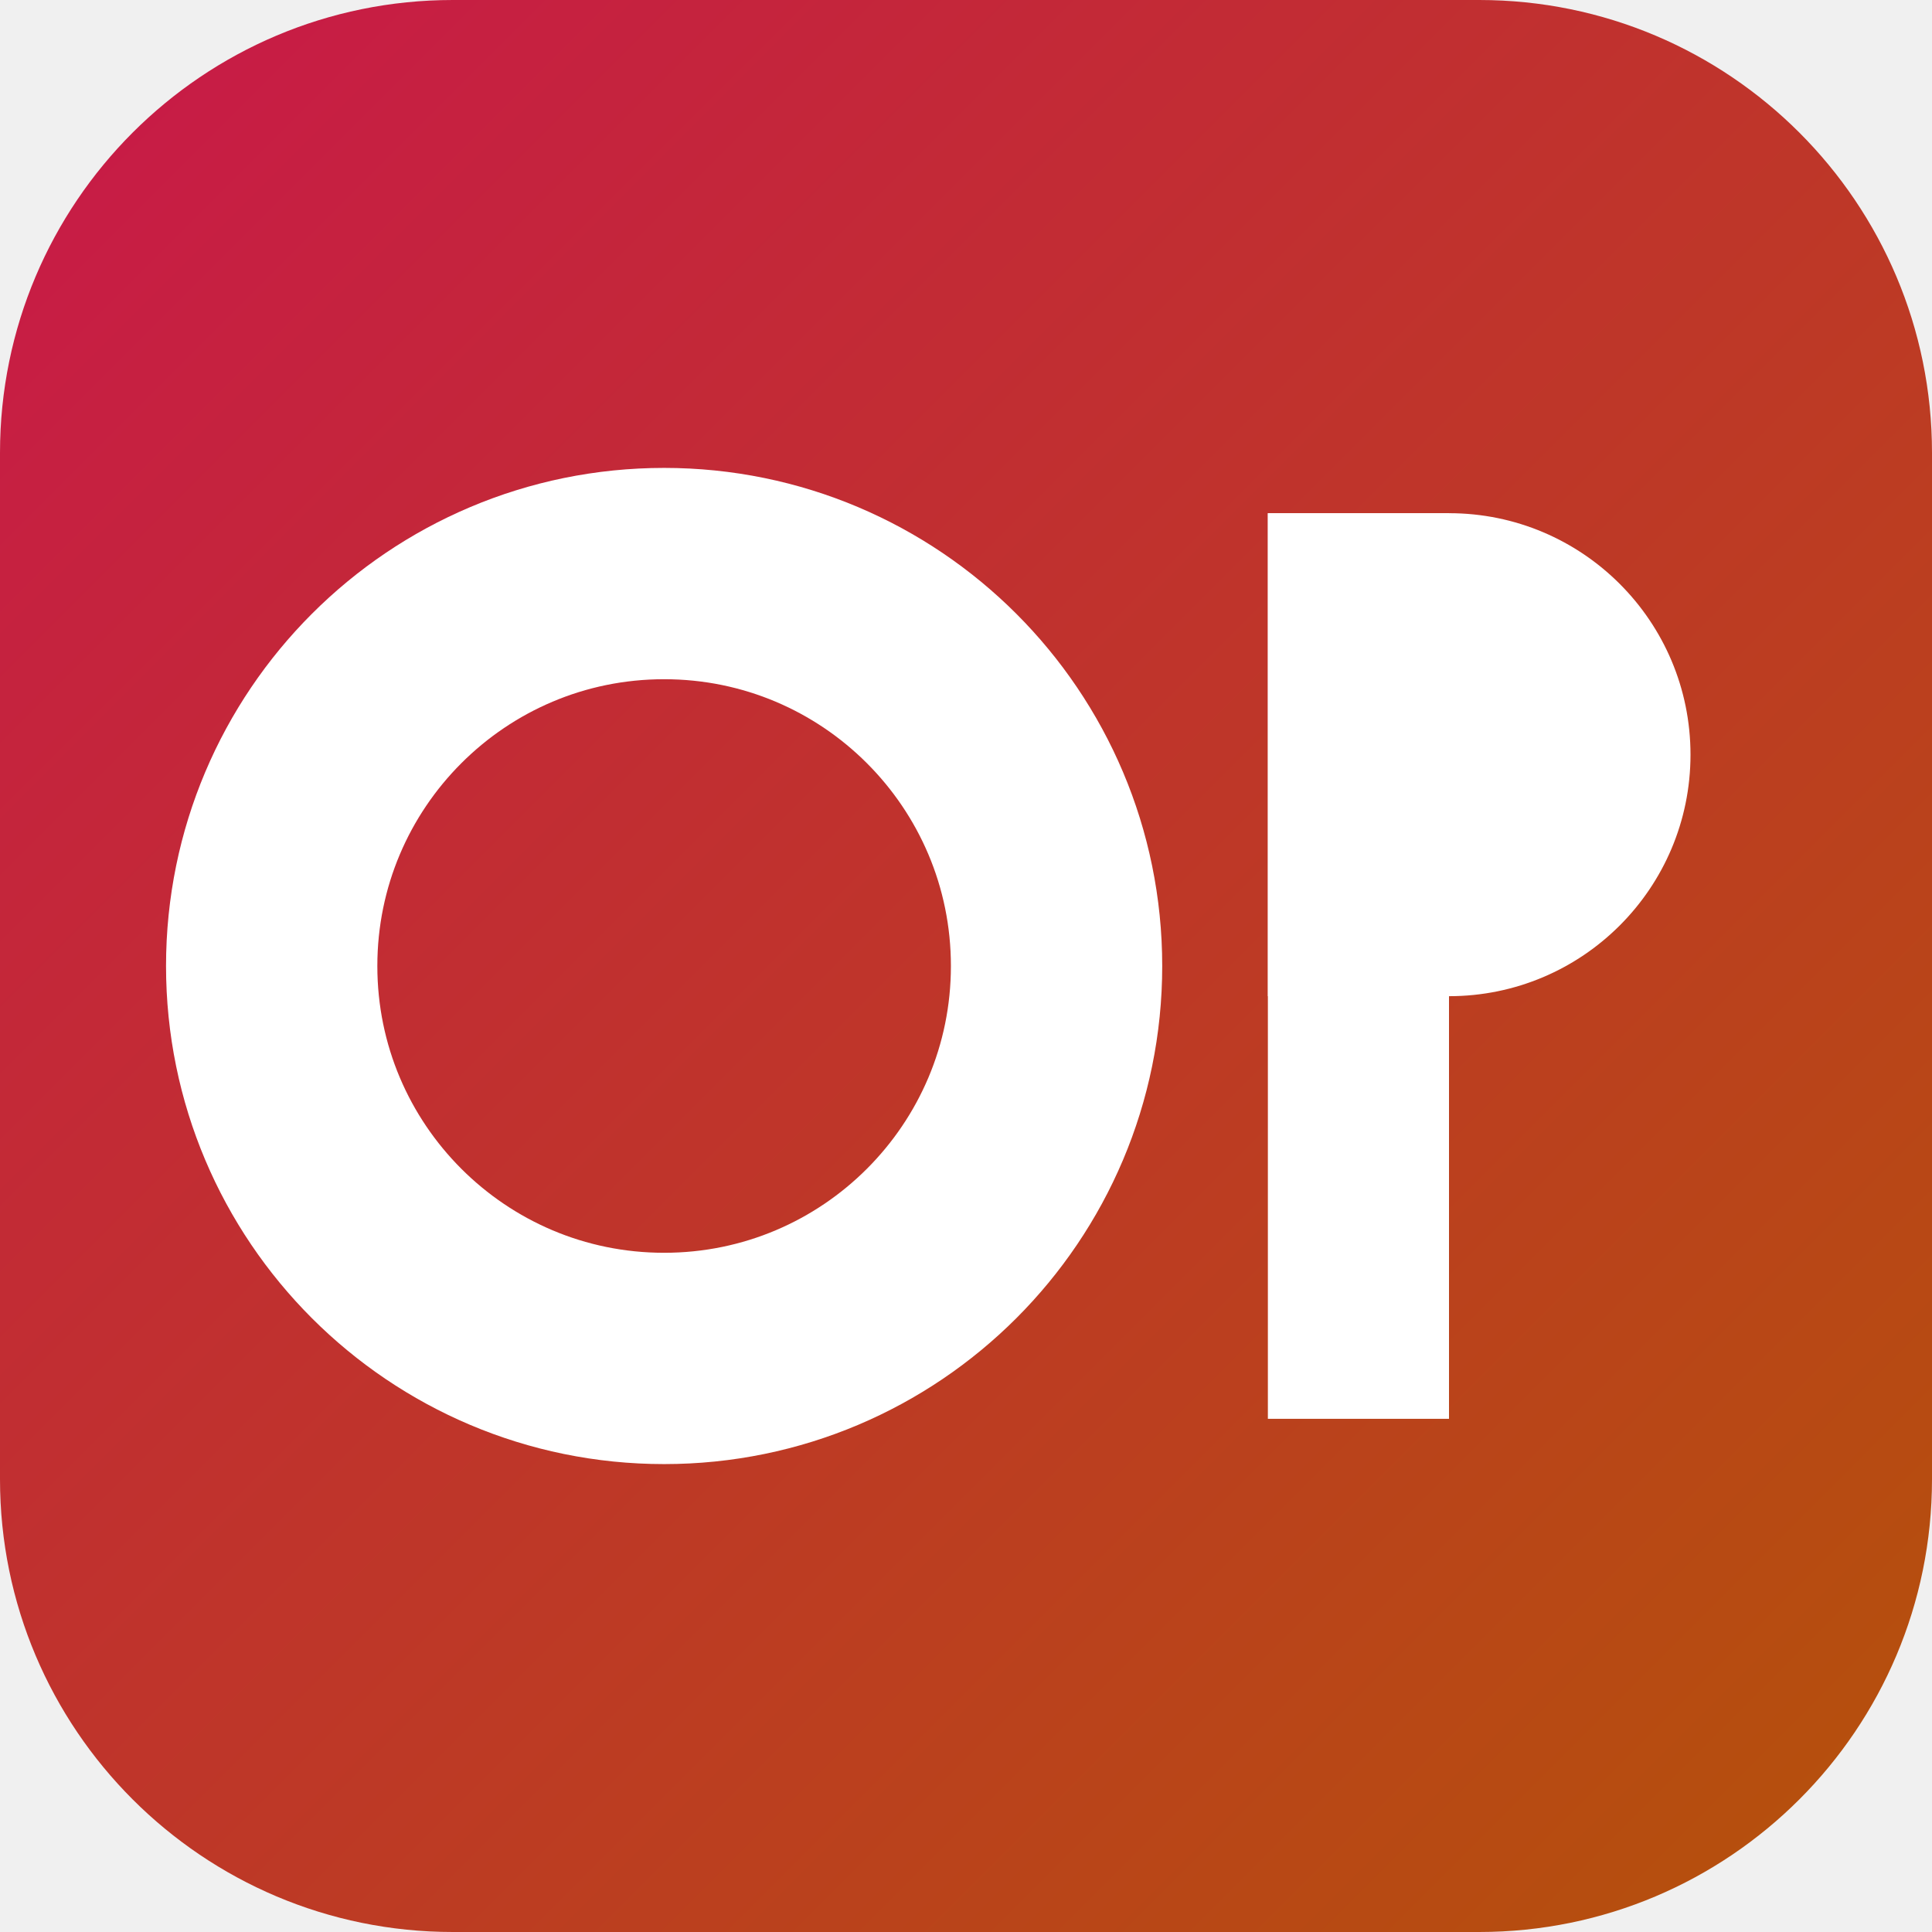
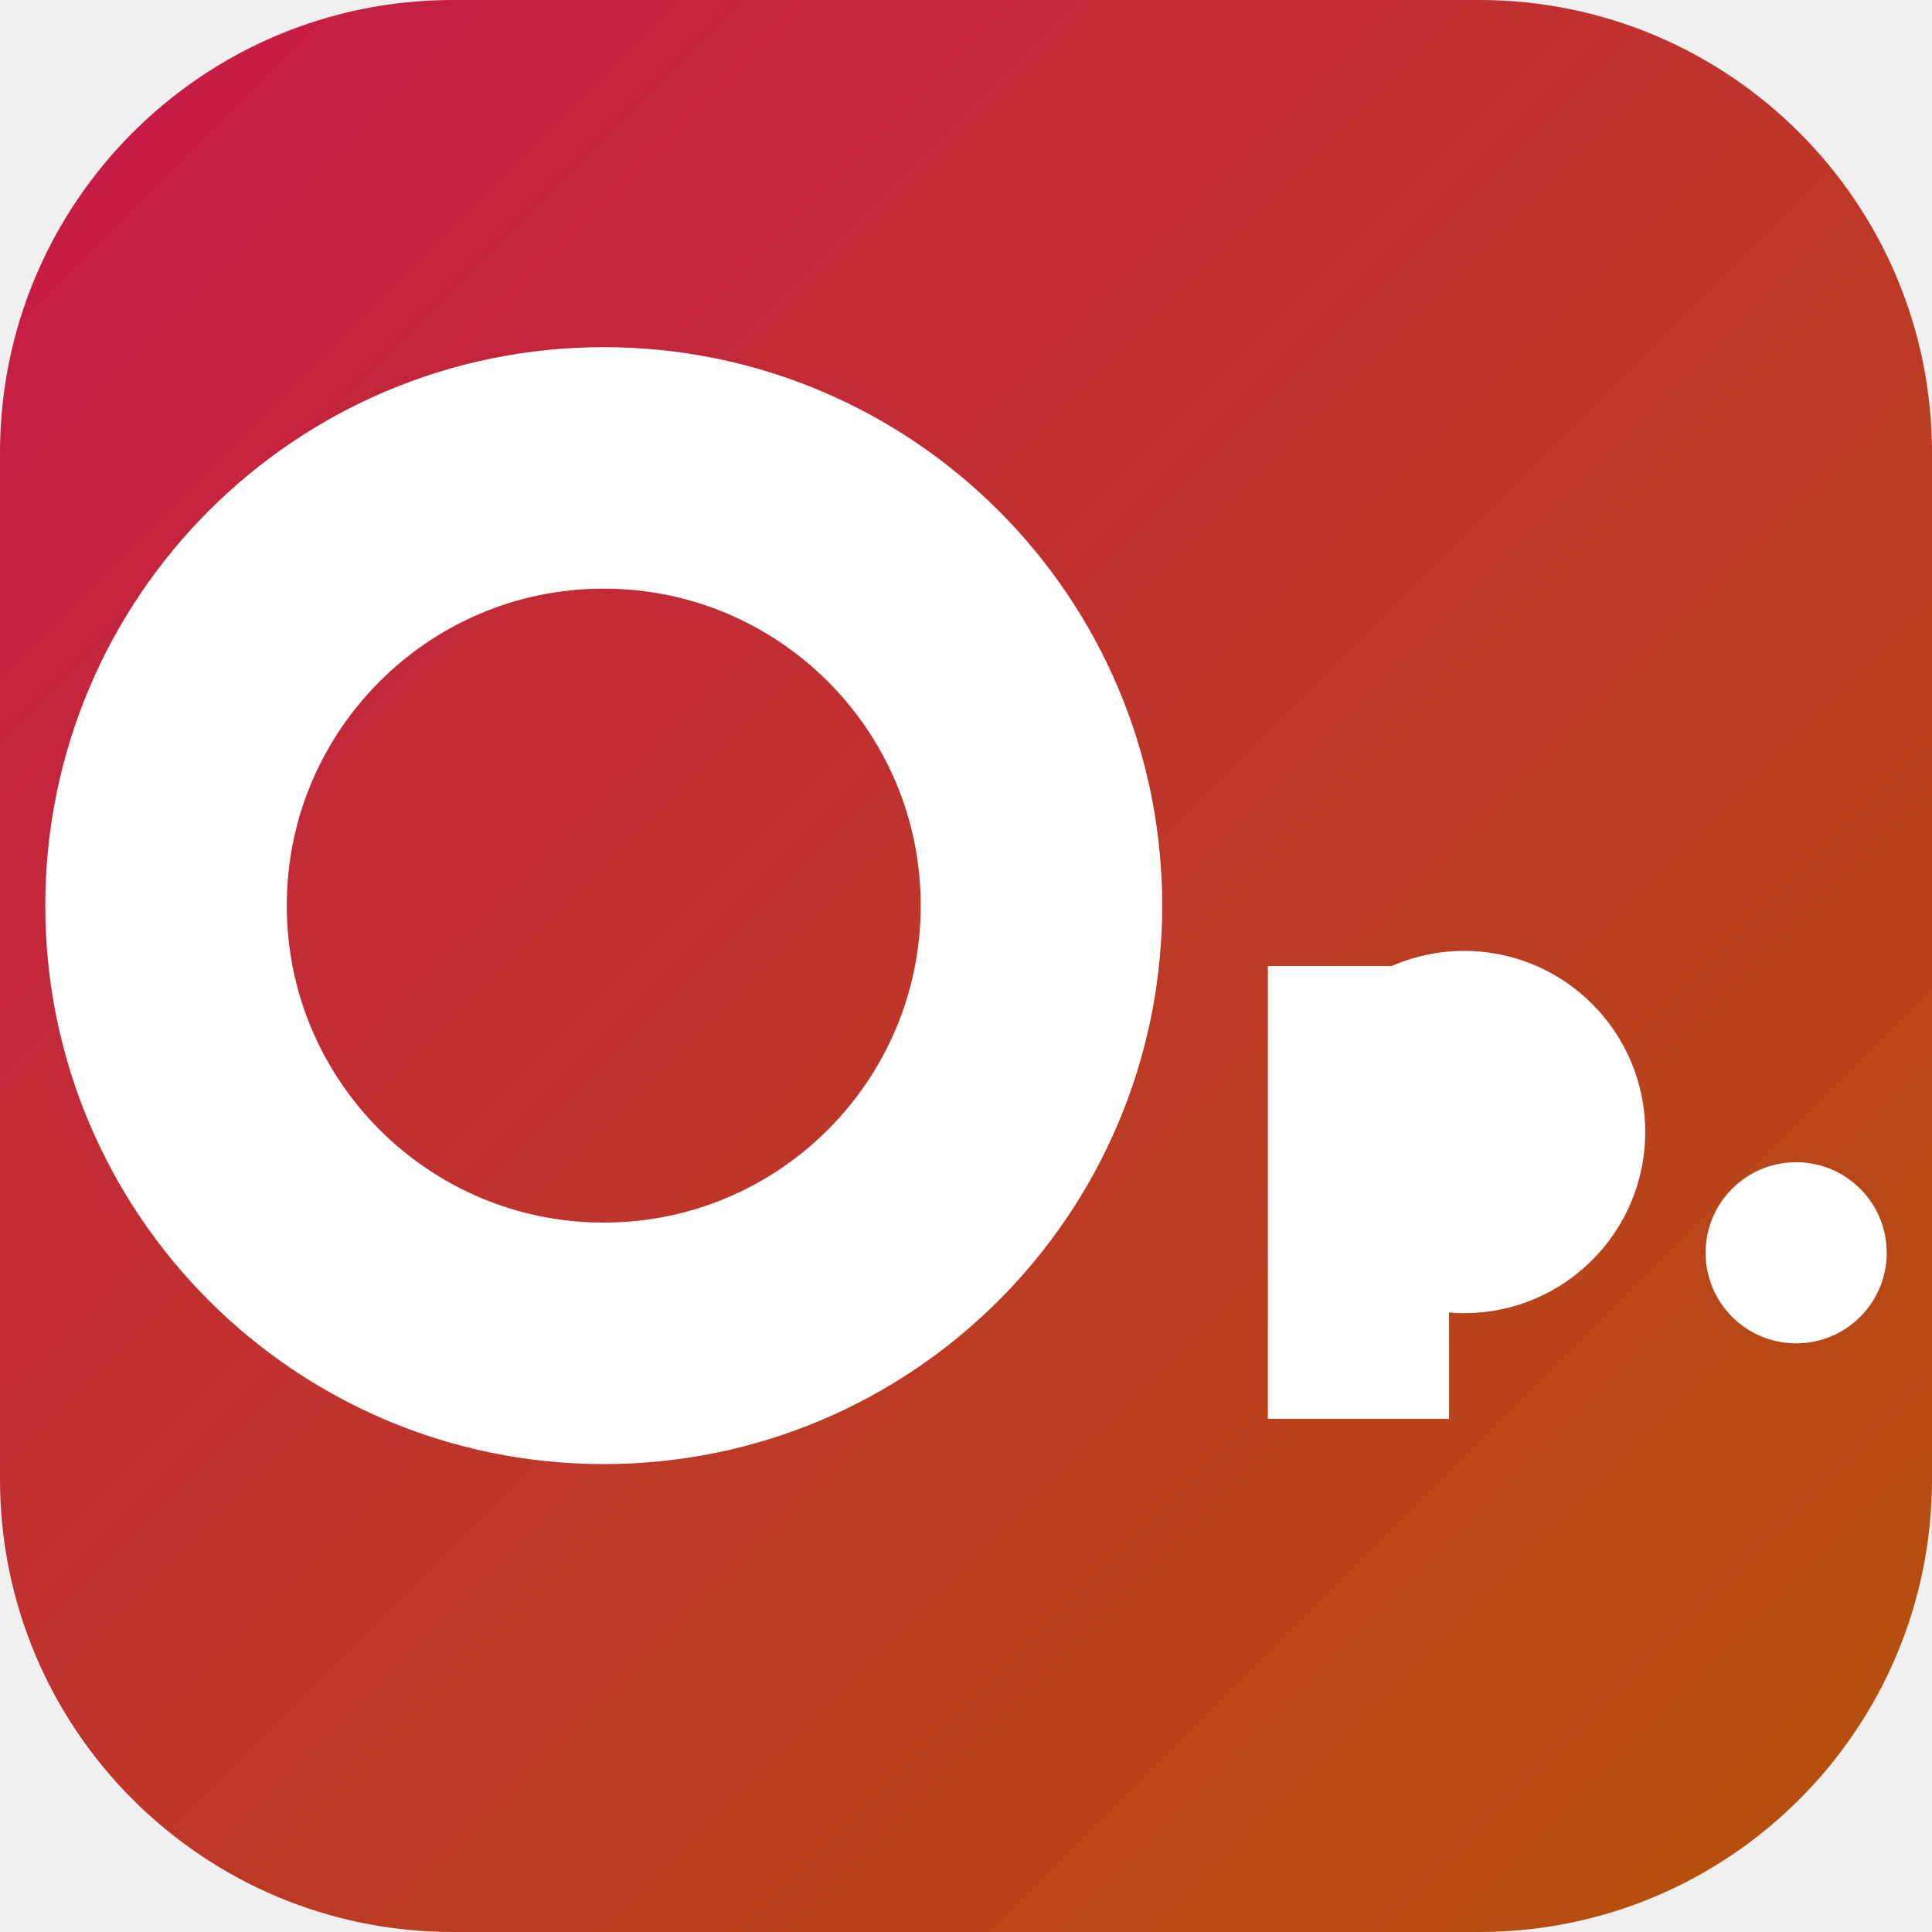
<svg xmlns="http://www.w3.org/2000/svg" viewBox="0 0 64 64">
  <defs>
    <linearGradient id="g" x1="0" y1="0" x2="1" y2="1">
      <stop offset="0" stop-color="#c9184a" />
      <stop offset="1" stop-color="#b45309" />
    </linearGradient>
  </defs>
  <rect x="0" y="0" width="64" height="64" rx="15" fill="url(#g)" />
-   <circle cx="22" cy="32" r="13" fill="none" stroke="#ffffff" stroke-width="7" />
-   <path d="M 42 17 H 48 A 8 8 0 0 1 48 33 H 42 Z" fill="#ffffff" />
-   <rect x="42" y="17" width="6" height="30" fill="#ffffff" />
+   <circle cx="20" cy="30" r="14.5" fill="none" stroke="#ffffff" stroke-width="8" />
+   <rect x="42" y="32" width="6" height="15" fill="#ffffff" />
+   <circle cx="48.5" cy="37.5" r="6" fill="#ffffff" />
+   <circle cx="59.5" cy="41.5" r="3" fill="#ffffff" />
</svg>
